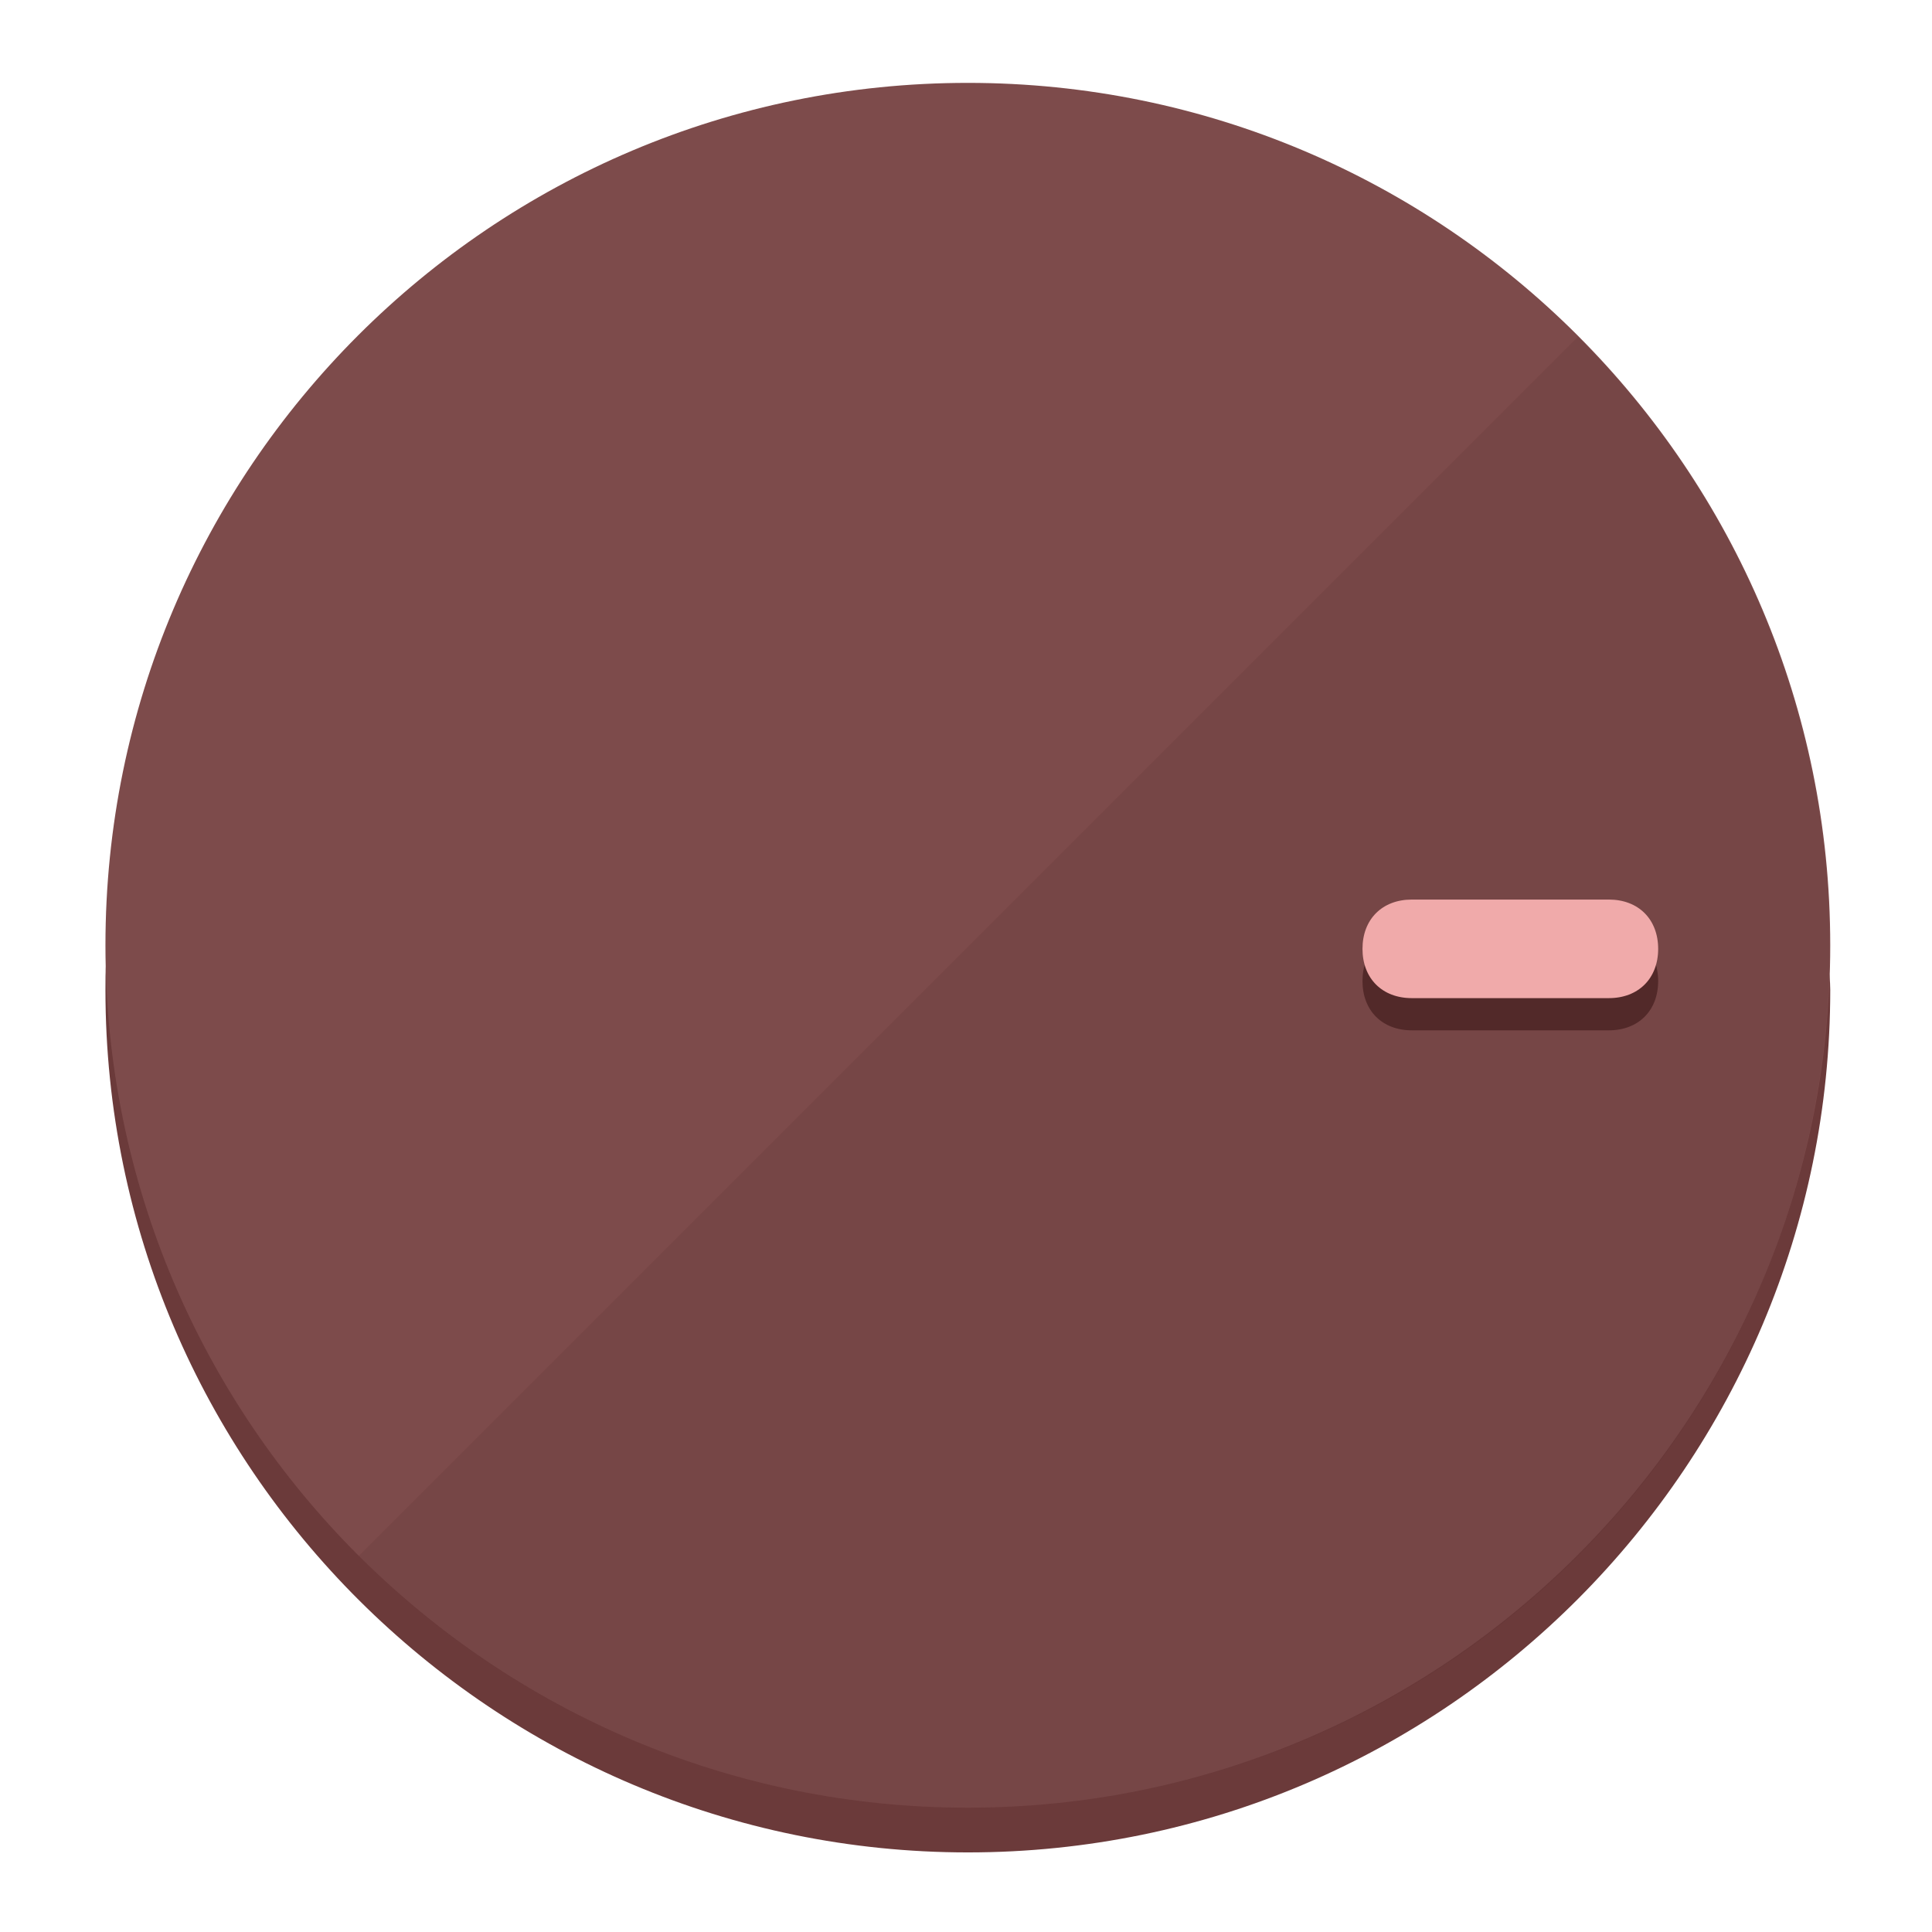
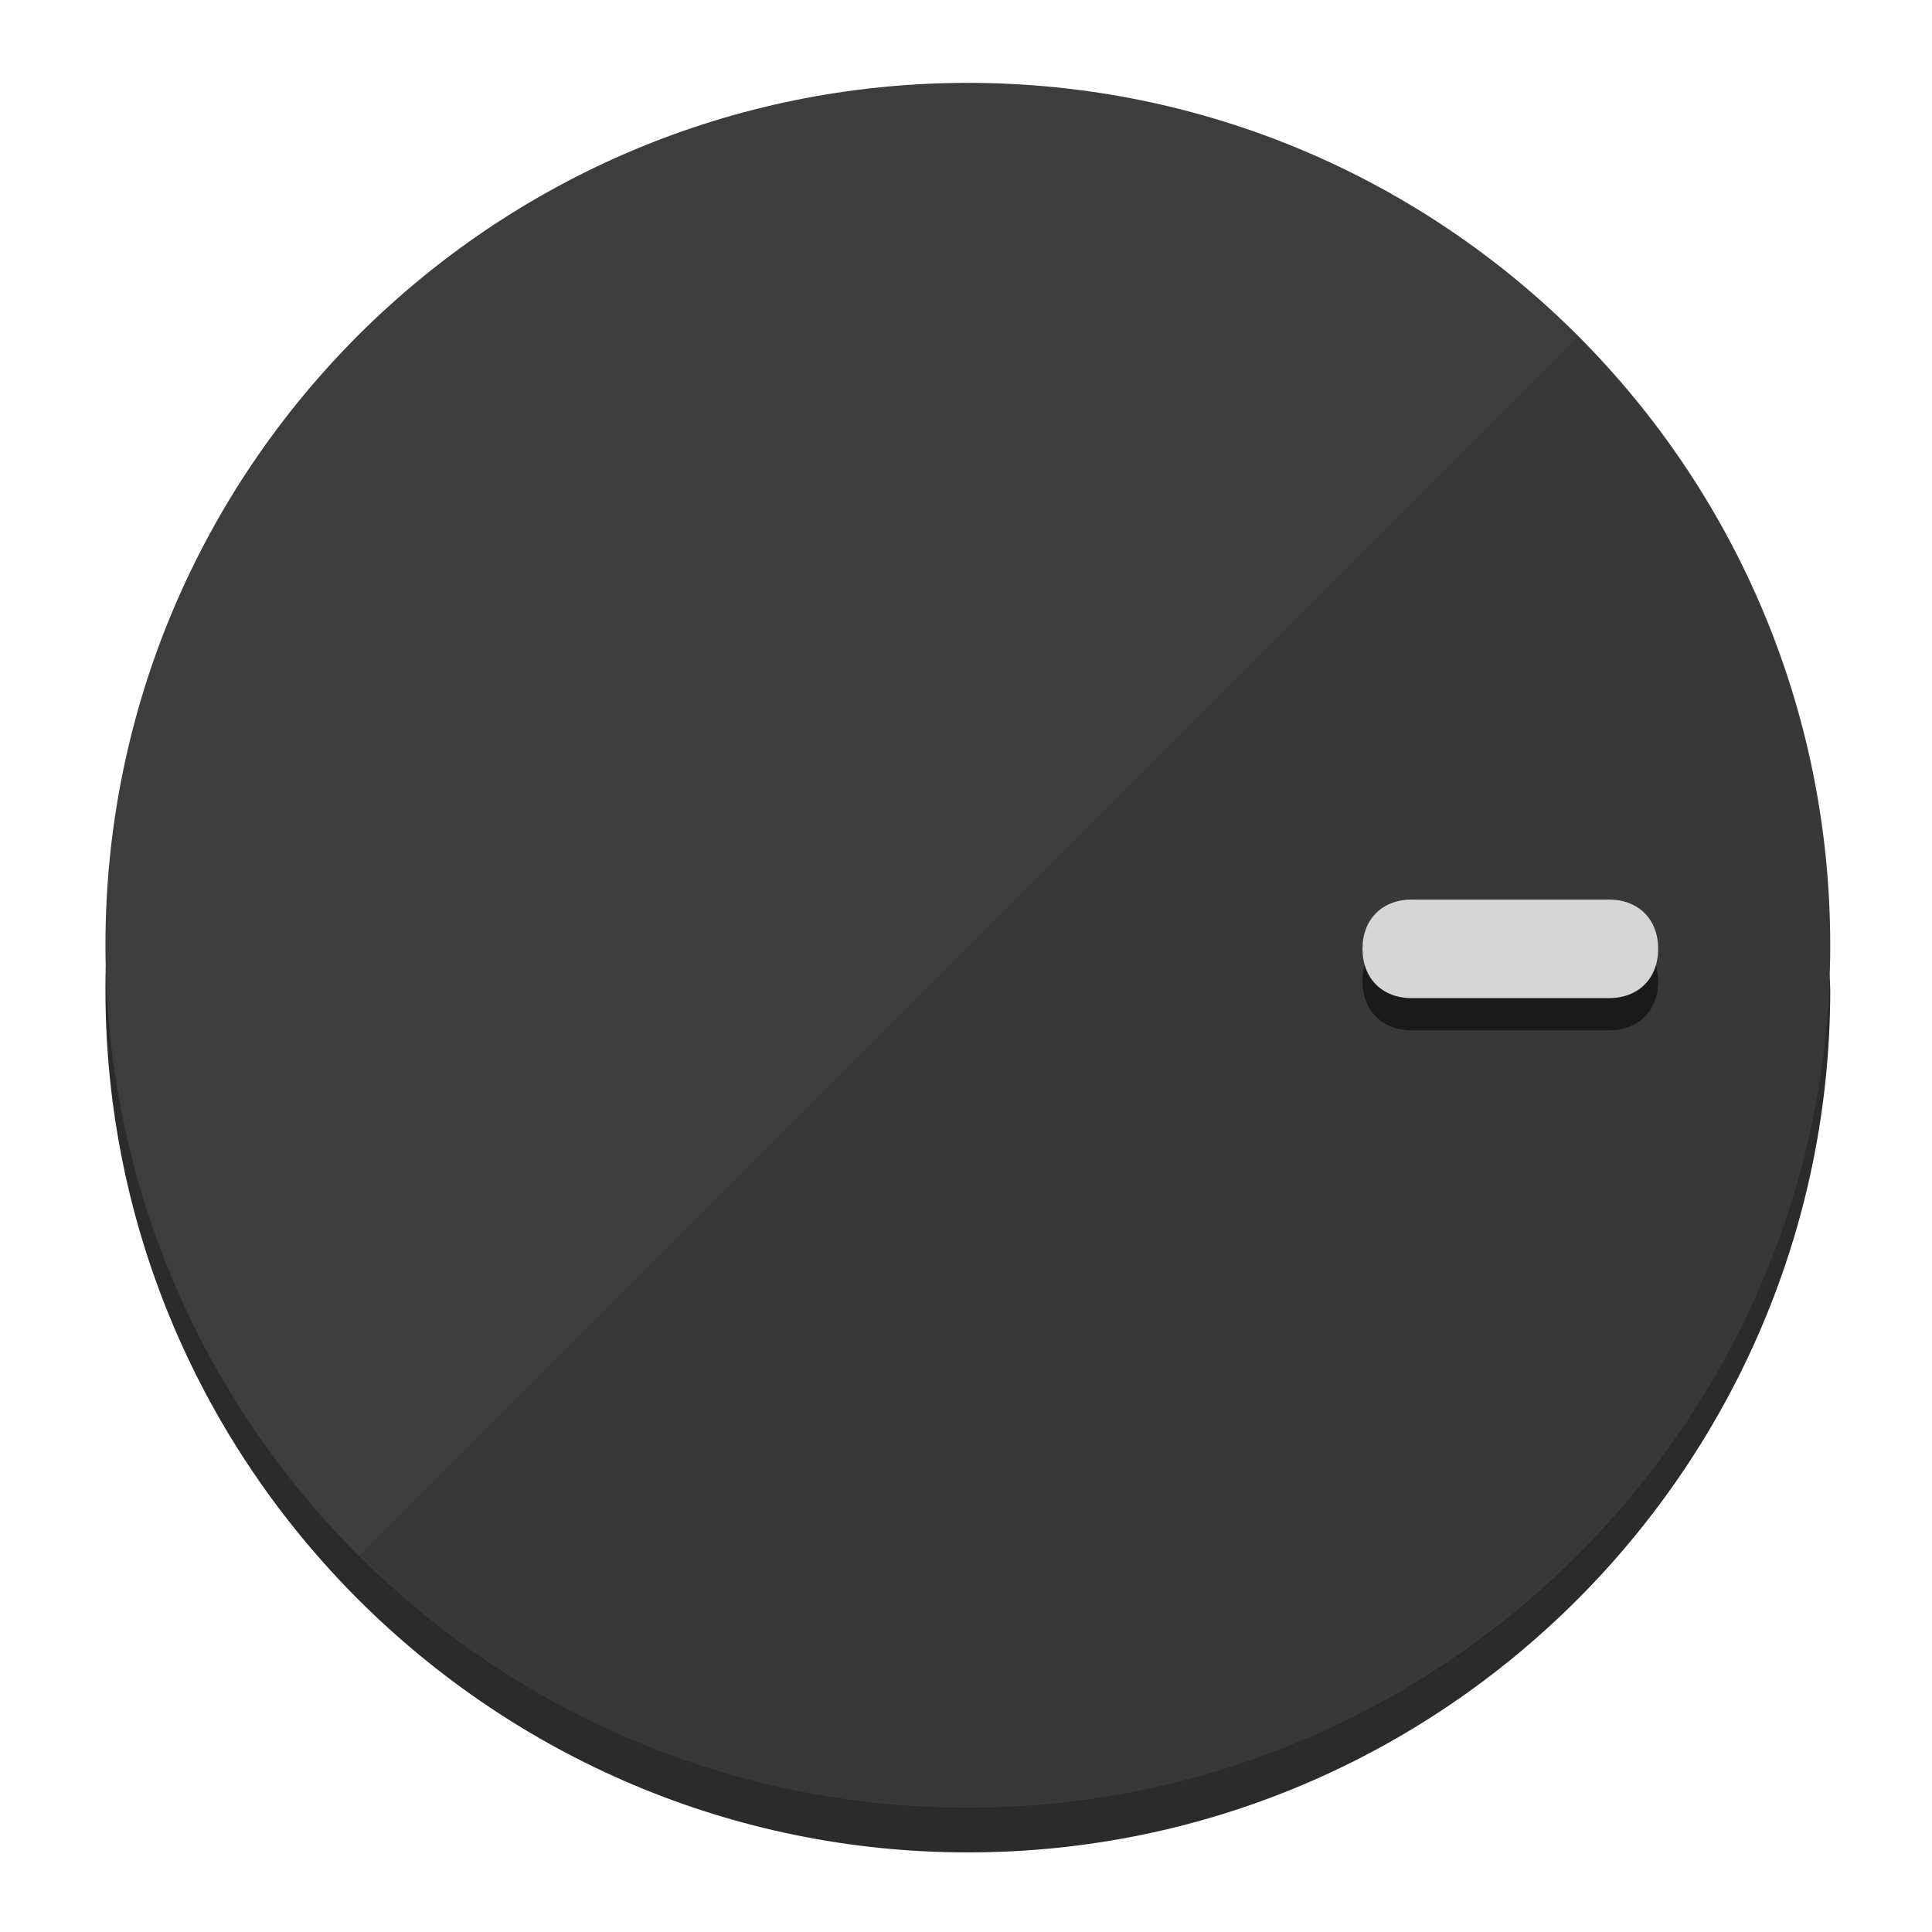
<svg xmlns="http://www.w3.org/2000/svg" height="120px" width="120px" version="1.1" id="Layer_1" viewBox="0 0 496.8 496.8" xml:space="preserve">
  <defs id="defs23" />
  <g id="g3158">
-     <path style="display:inline;fill:#6B3A3A;fill-opacity:1;stroke-width:1.584" d="m 248.875,445.92 c 116.582,0 212.89,-91.238 220.493,-205.286 0,5.069 1.267,8.87 1.267,13.939 0,121.651 -98.842,221.76 -221.76,221.76 -121.651,0 -221.76,-98.842 -221.76,-221.76 0,-5.069 0,-8.87 1.267,-13.939 7.603,114.048 103.91,205.286 220.493,205.286 z" id="path8" />
-     <circle style="display:inline;fill:#7D4B4B;fill-opacity:1;stroke-width:1.584" cx="248.875" cy="243.071" r="221.76" id="circle12" />
-     <path style="display:inline;fill:#522929;fill-opacity:0.154;stroke-width:1.587" d="m 405.744,86.606 c 86.308,86.308 86.308,227.193 0,313.5 -86.308,86.308 -227.193,86.308 -313.5,0" id="path14" />
+     <path style="display:inline;fill:#2B2B2B;fill-opacity:1;stroke-width:1.584" d="m 248.875,445.92 c 116.582,0 212.89,-91.238 220.493,-205.286 0,5.069 1.267,8.87 1.267,13.939 0,121.651 -98.842,221.76 -221.76,221.76 -121.651,0 -221.76,-98.842 -221.76,-221.76 0,-5.069 0,-8.87 1.267,-13.939 7.603,114.048 103.91,205.286 220.493,205.286 z" id="path8" />
+     <circle style="display:inline;fill:#3D3D3D;fill-opacity:1;stroke-width:1.584" cx="248.875" cy="243.071" r="221.76" id="circle12" />
+     <path style="display:inline;fill:#1A1A1A;fill-opacity:0.154;stroke-width:1.587" d="m 405.744,86.606 c 86.308,86.308 86.308,227.193 0,313.5 -86.308,86.308 -227.193,86.308 -313.5,0" id="path14" />
  </g>
  <g id="g3198">
    <circle style="display:none;fill:#000000;fill-opacity:0;stroke-width:1.584" cx="243.582" cy="-248.467" r="221.76" id="circle12-3" transform="rotate(90)" />
-     <path style="display:inline;fill:#522929;fill-opacity:1;stroke-width:1.584" d="m 363.026,264.942 c -7.603,0 -12.672,-5.069 -12.672,-12.672 v 0 c 0,-7.603 5.069,-12.672 12.672,-12.672 h 50.688 c 7.603,0 12.672,5.069 12.672,12.672 v 0 c 0,7.603 -5.069,12.672 -12.672,12.672 z" id="path3789" />
-     <path style="display:inline;fill:#F0AAAA;stroke-width:1.584" d="m 363.026,256.662 c -7.603,0 -12.672,-5.069 -12.672,-12.672 v 0 c 0,-7.603 5.069,-12.672 12.672,-12.672 h 50.688 c 7.603,0 12.672,5.069 12.672,12.672 v 0 c 0,7.603 -5.069,12.672 -12.672,12.672 z" id="path915" />
+     <path style="display:inline;fill:#1A1A1A;fill-opacity:1;stroke-width:1.584" d="m 363.026,264.942 c -7.603,0 -12.672,-5.069 -12.672,-12.672 v 0 c 0,-7.603 5.069,-12.672 12.672,-12.672 h 50.688 c 7.603,0 12.672,5.069 12.672,12.672 v 0 c 0,7.603 -5.069,12.672 -12.672,12.672 z" id="path3789" />
+     <path style="display:inline;fill:#D6D6D6;stroke-width:1.584" d="m 363.026,256.662 c -7.603,0 -12.672,-5.069 -12.672,-12.672 v 0 c 0,-7.603 5.069,-12.672 12.672,-12.672 h 50.688 c 7.603,0 12.672,5.069 12.672,12.672 v 0 c 0,7.603 -5.069,12.672 -12.672,12.672 z" id="path915" />
  </g>
</svg>
